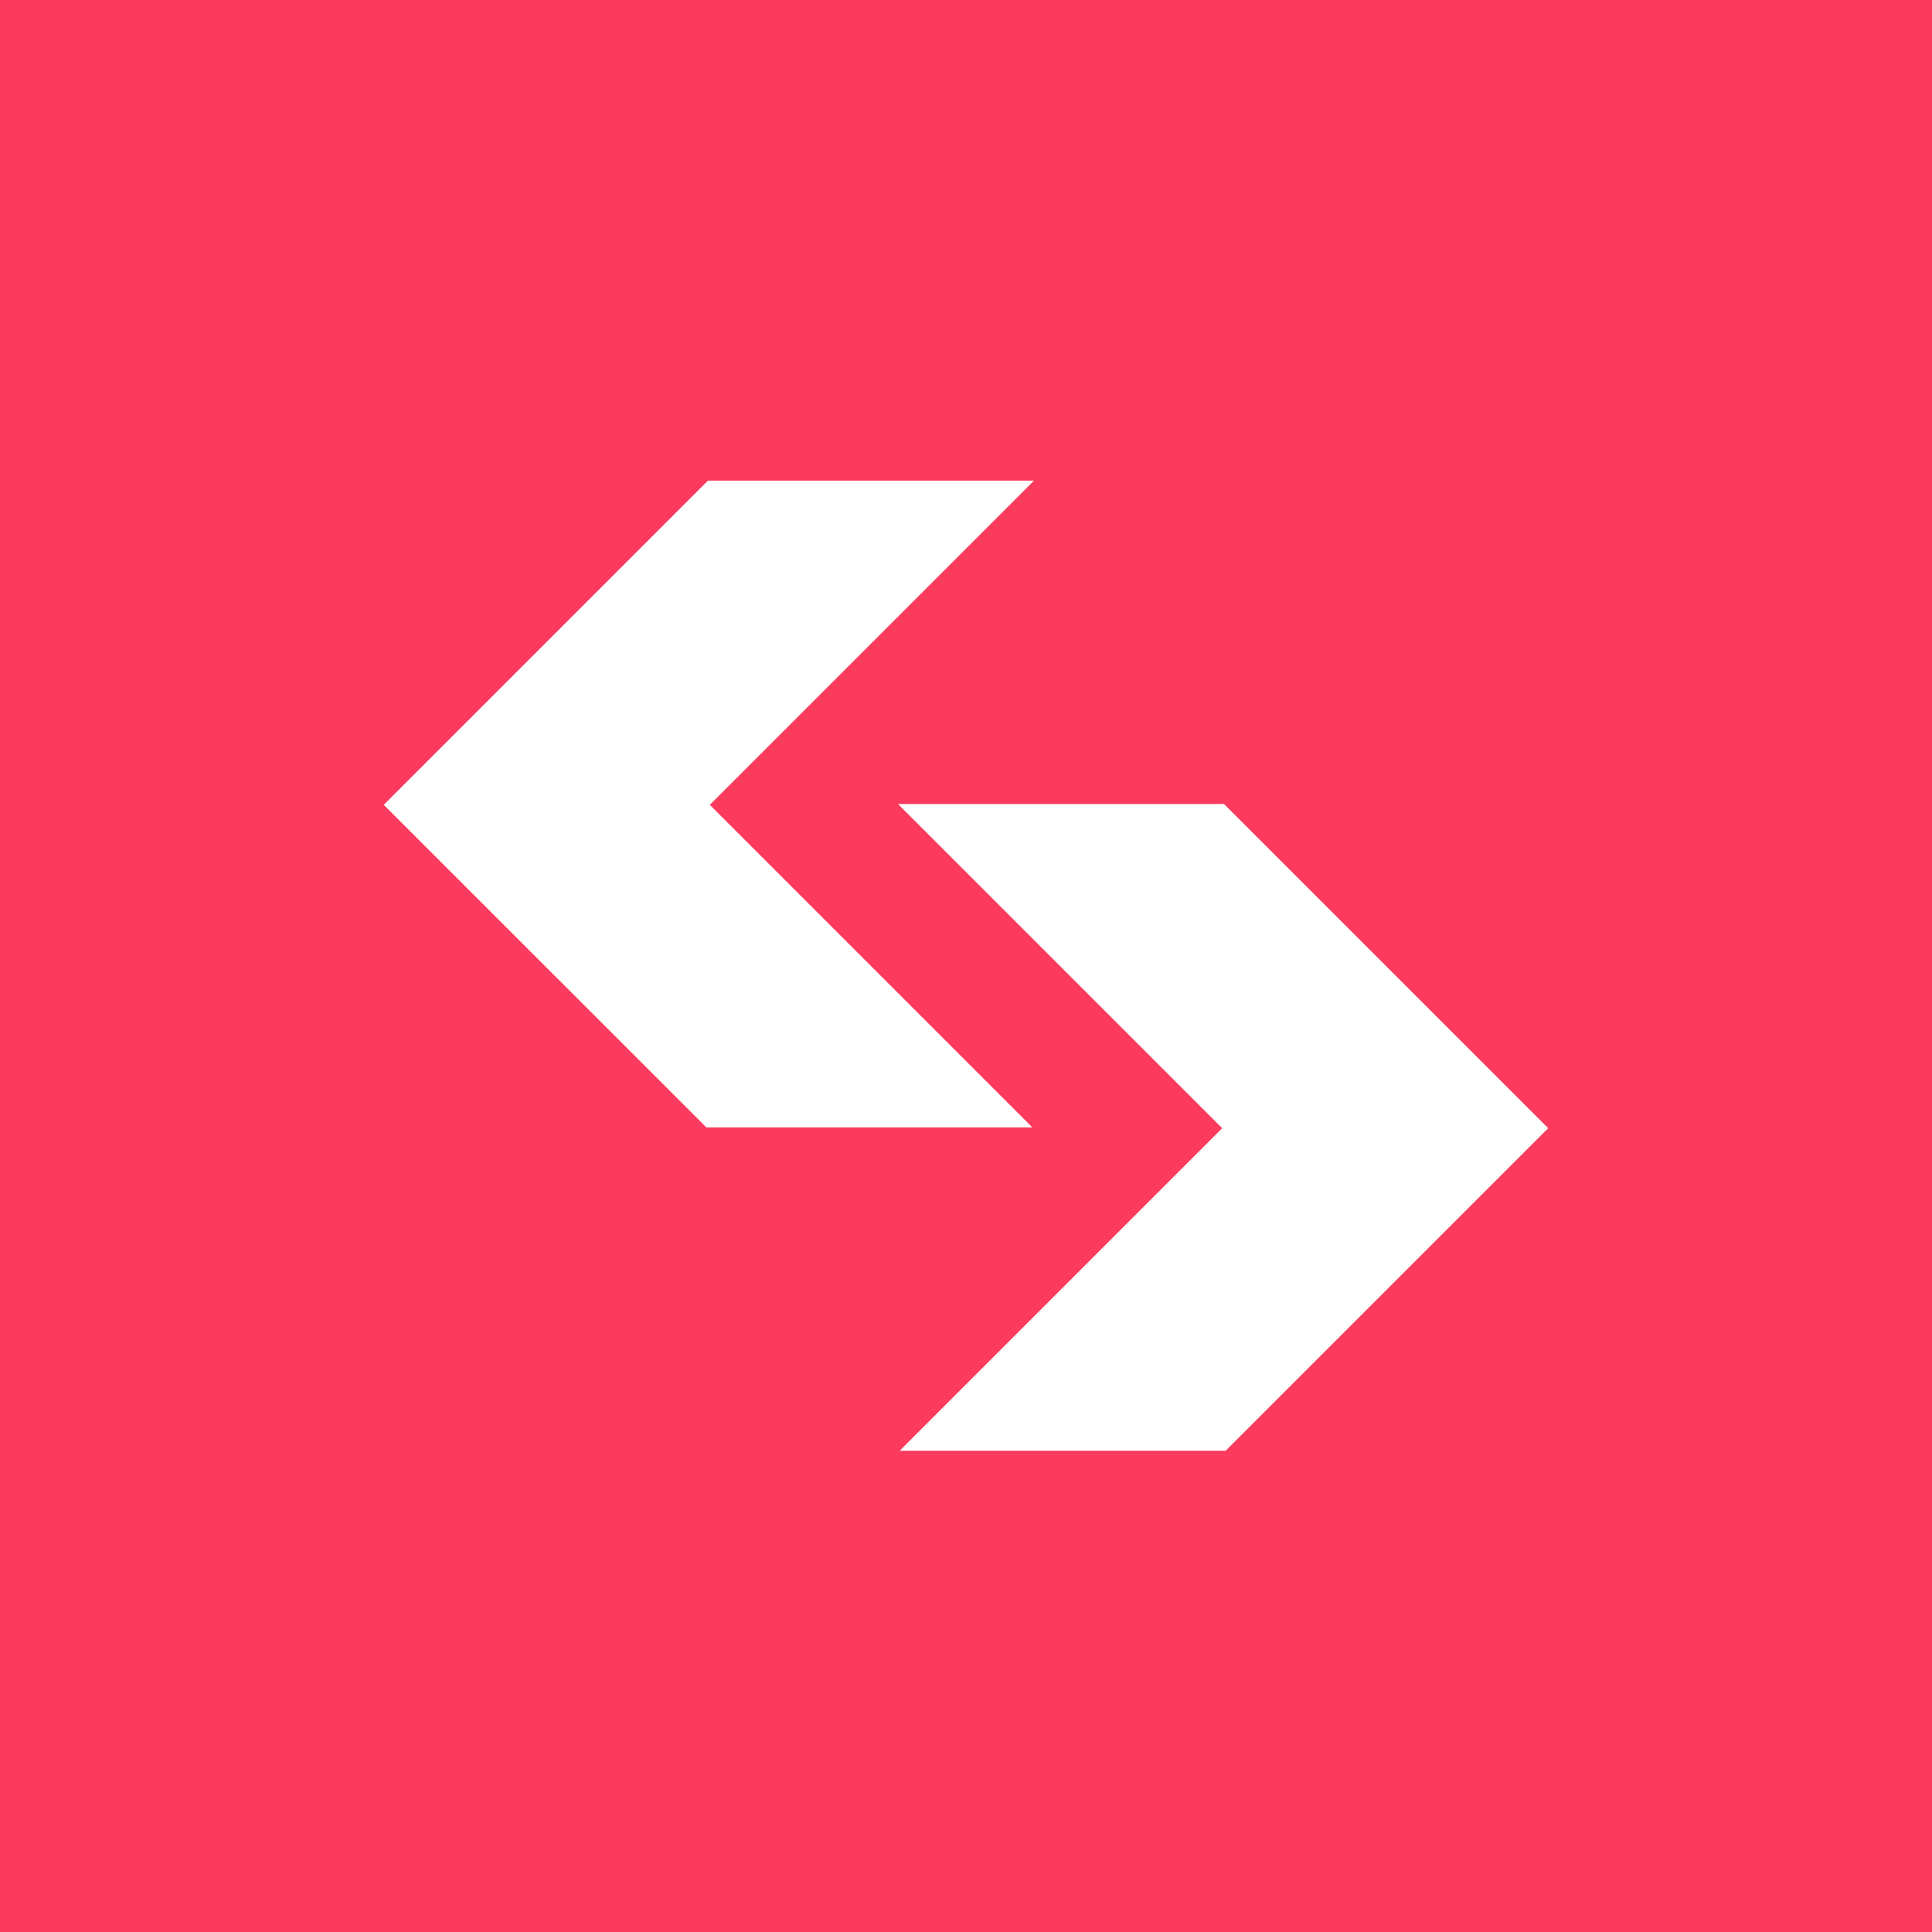
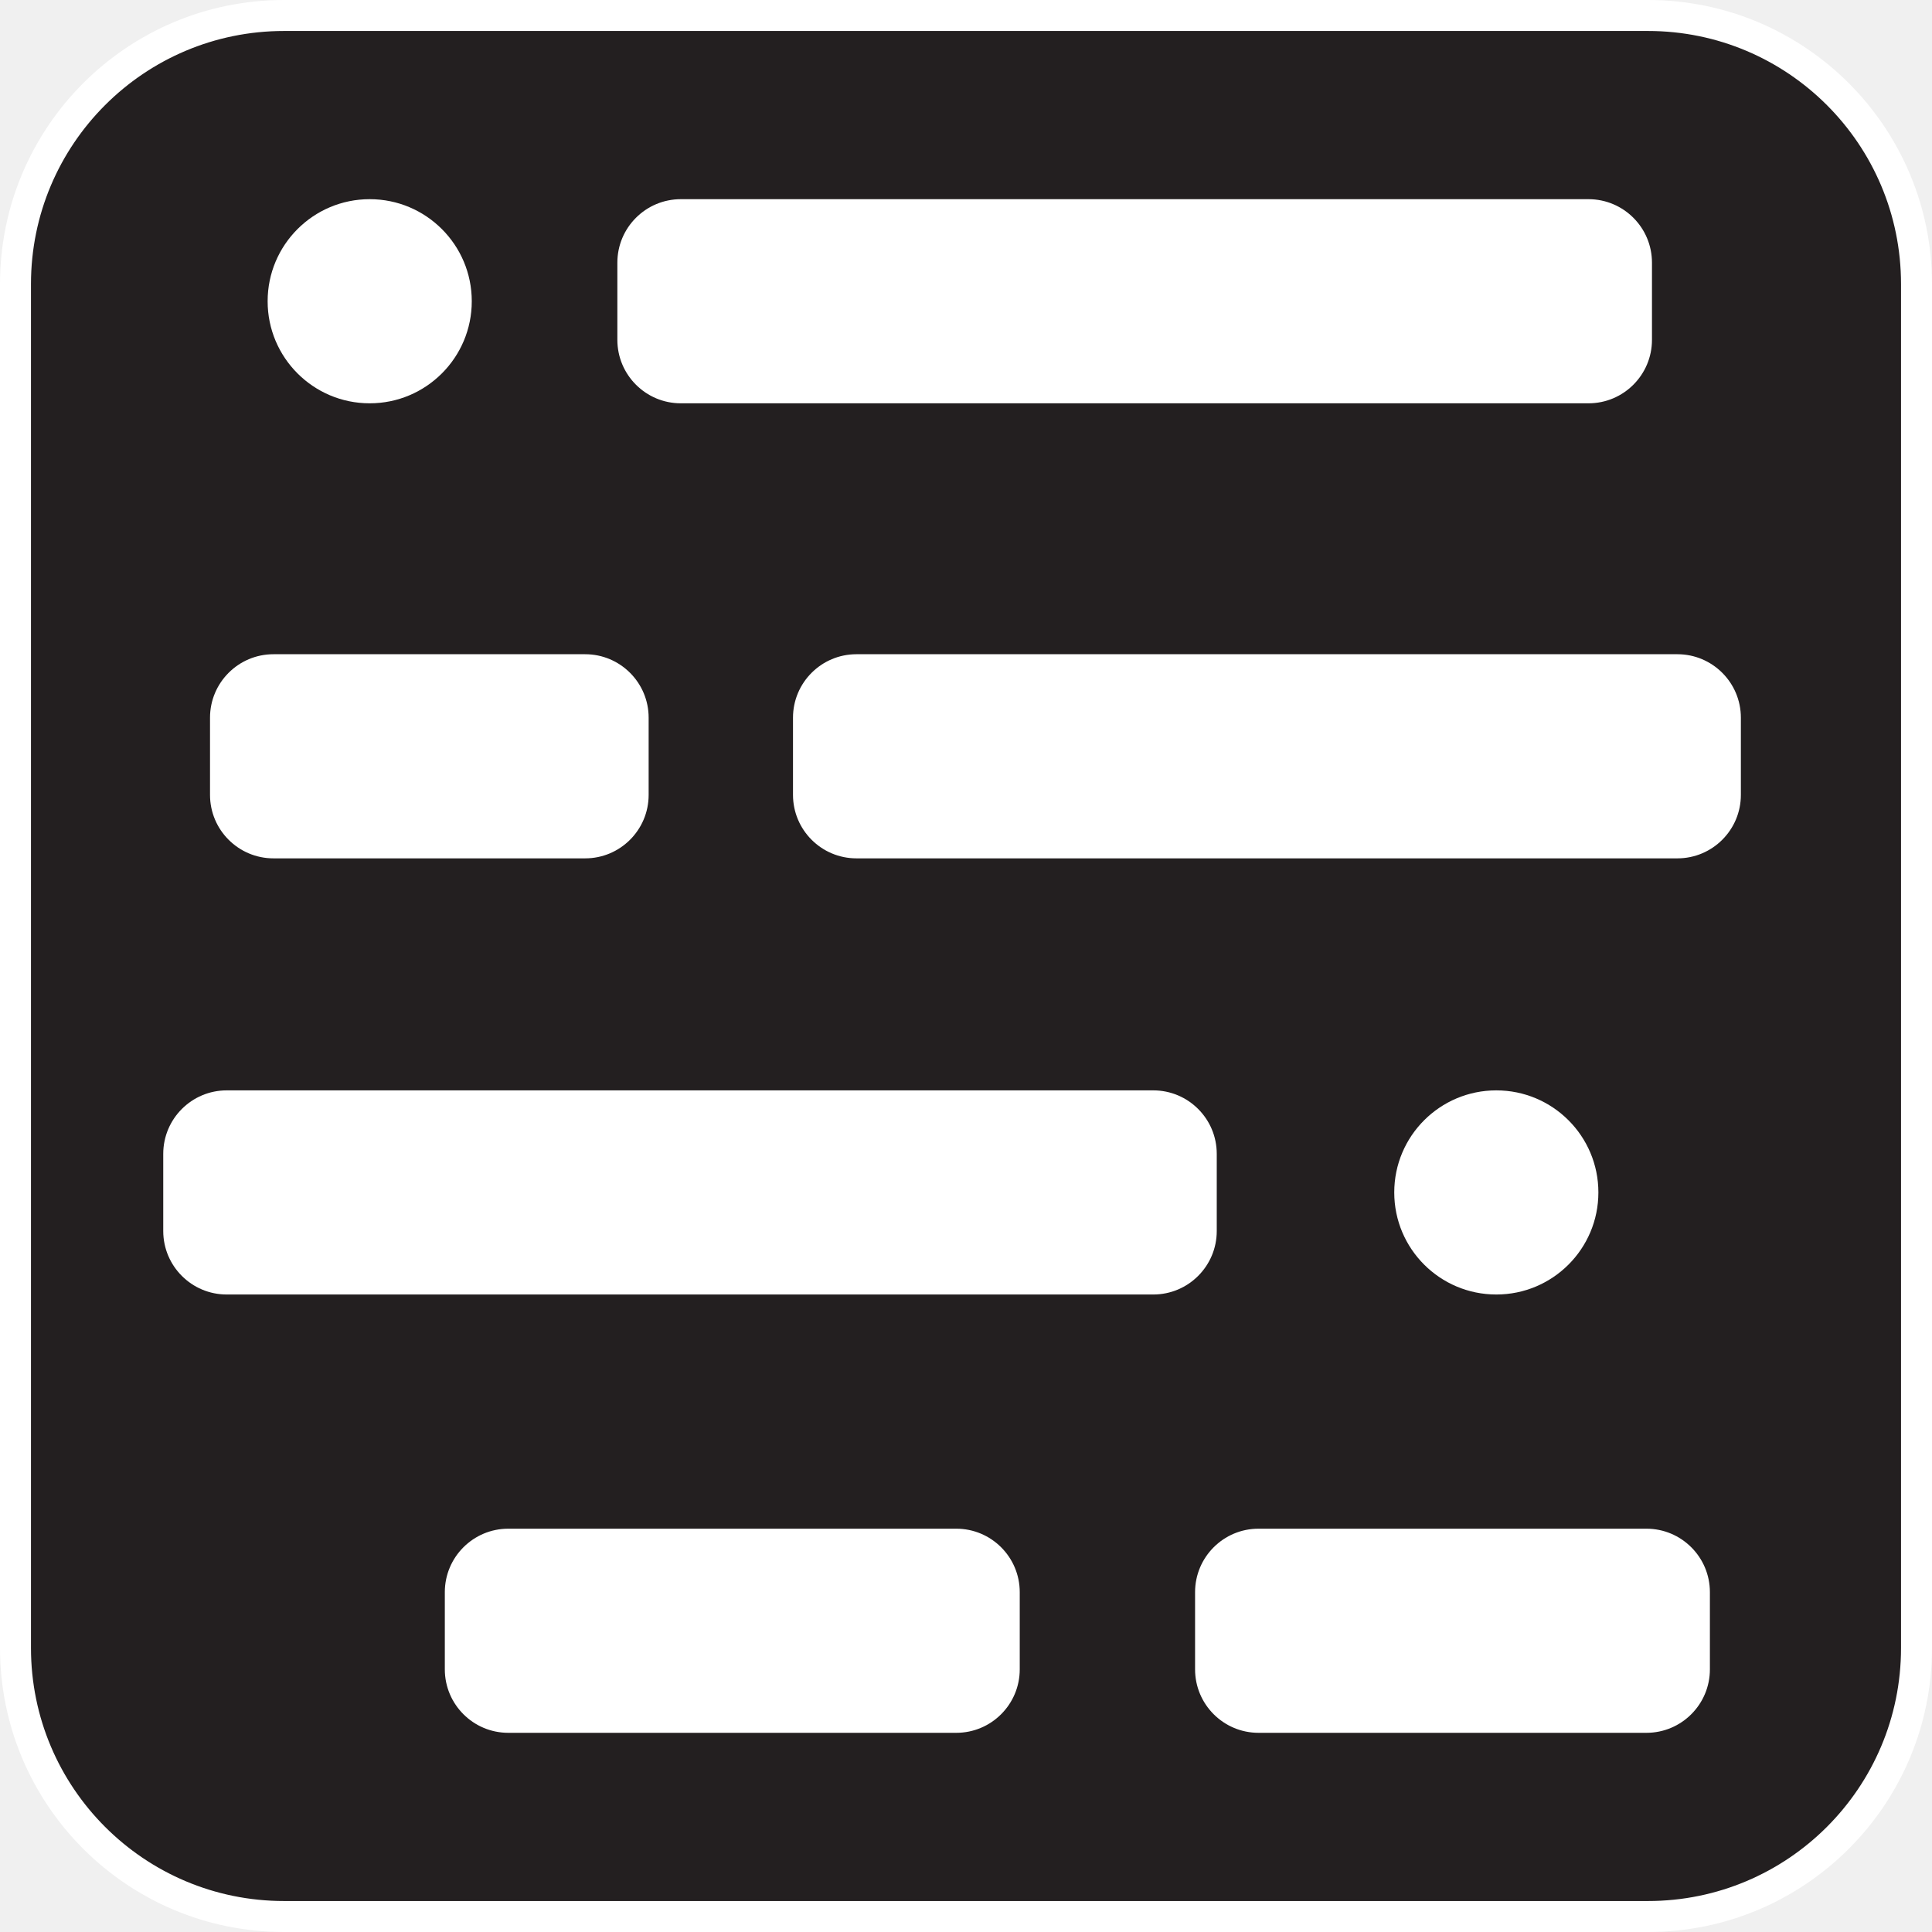
- <svg xmlns="http://www.w3.org/2000/svg" width="1000" height="1000" viewBox="0 0 1000 1000" fill="none">
-   <rect width="1000" height="1000" fill="#FB3A5D" />
-   <path d="M633.562 416.162H464.803L632.601 583.96L465.651 750.915H634.405L801.363 583.963L633.562 416.162Z" fill="white" />
-   <path d="M366.437 248.785H535.196L367.398 416.583L534.348 583.539H365.594L198.636 416.586L366.437 248.785Z" fill="white" />
+ <svg xmlns="http://www.w3.org/2000/svg" id="Layer_2" data-name="Layer 2" viewBox="0 0 62.37 62.37">
+   <defs>
+     <style>
+       .cls-1 {
+         fill: #fff;
+         stroke: #231f20;
+       }
+ 
+       .cls-1, .cls-2 {
+         stroke-miterlimit: 10;
+       }
+ 
+       .cls-2 {
+         fill: #231f20;
+         stroke: #fff;
+       }
+     </style>
+   </defs>
+   <g id="Layer_1-2" data-name="Layer 1">
+     <g>
+       <rect class="cls-2" x=".5" y=".5" width="61.37" height="61.37" rx="8.67" ry="8.67" />
+       <rect class="cls-1" x="19.43" y="5.93" width="34.4" height="7.59" rx="2.55" ry="2.55" />
+       <rect class="cls-1" x="8.14" y="5.93" width="7.59" height="7.59" rx="3.8" ry="3.8" />
+       <rect class="cls-1" x="25.1" y="20.62" width="31.6" height="7.59" rx="2.55" ry="2.55" />
+       <rect class="cls-1" x="6.28" y="20.62" width="15.16" height="7.59" rx="2.55" ry="2.55" />
+       <rect class="cls-1" x="13.86" y="48.85" width="19.56" height="7.59" rx="2.55" ry="2.55" />
+       <rect class="cls-1" x="38.08" y="48.85" width="17.62" height="7.59" rx="2.55" ry="2.55" />
+       <rect class="cls-1" x="44.5" y="34.7" width="7.59" height="7.59" rx="3.8" ry="3.8" transform="translate(96.6 76.99) rotate(180)" />
+       <rect class="cls-1" x="4.77" y="34.7" width="35.01" height="7.59" rx="2.55" ry="2.55" />
+     </g>
+   </g>
</svg>
